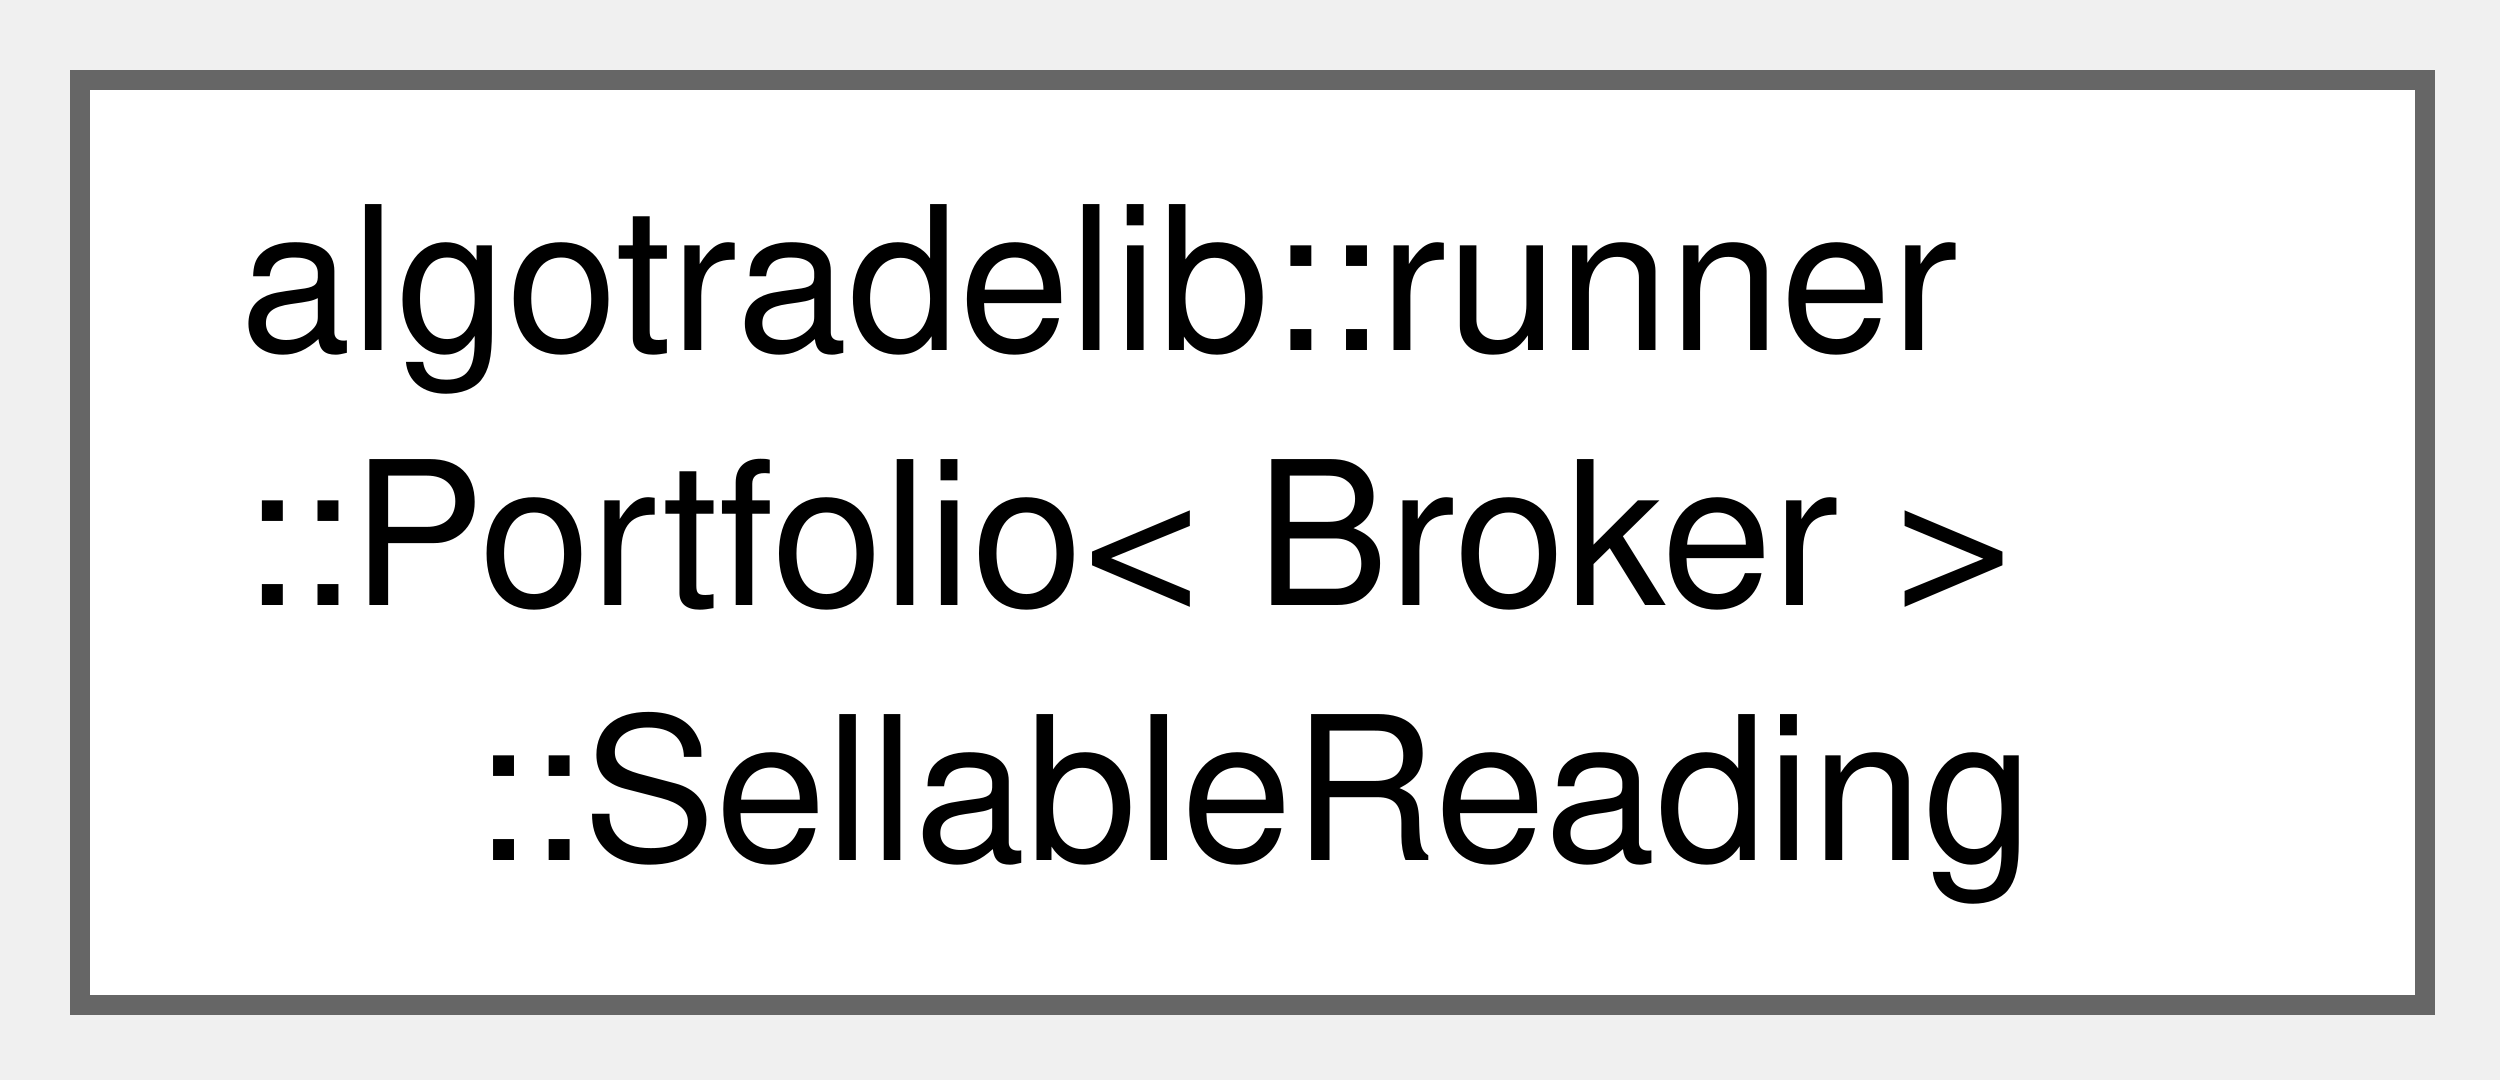
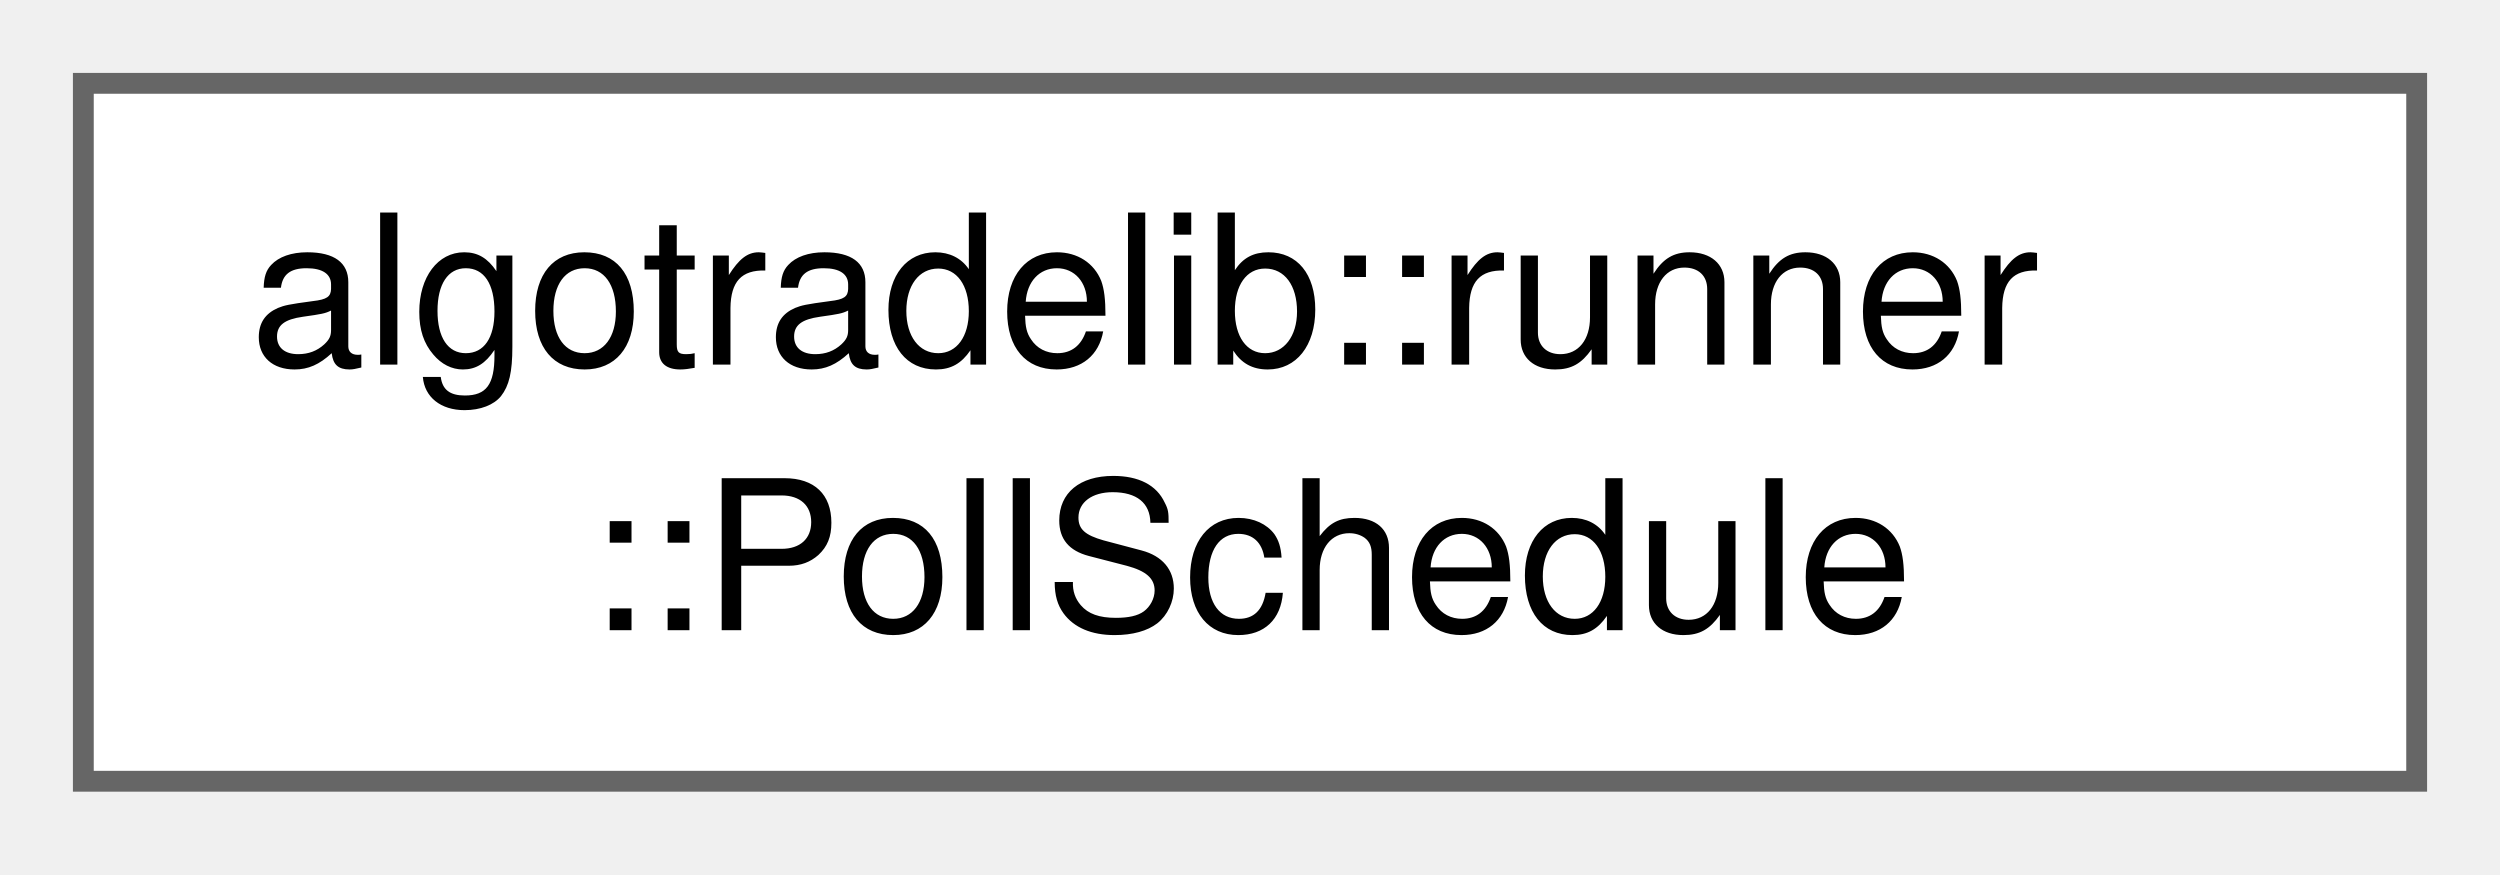
- <svg xmlns="http://www.w3.org/2000/svg" xmlns:xlink="http://www.w3.org/1999/xlink" width="125pt" height="54pt" viewBox="0.00 0.00 125.00 54.00">
-   <g id="graph0" class="graph" transform="scale(1 1) rotate(0) translate(4 50.25)">
+ <svg xmlns="http://www.w3.org/2000/svg" xmlns:xlink="http://www.w3.org/1999/xlink" width="120pt" height="42pt" viewBox="0.00 0.00 120.00 42.00">
+   <g id="graph0" class="graph" transform="scale(1 1) rotate(0) translate(4 37.5)">
    <g id="Node000000" class="node">
      <g id="a_Node000000">
-         <a xlink:href="structalgotradelib_1_1runner_1_1Portfolio_1_1SellableReading.html" target="_top" xlink:title="A sellable quantity together with what it covers, read from the same row.">
-           <polygon fill="white" stroke="#666666" points="117.25,-46.25 0,-46.25 0,0 117.25,0 117.25,-46.25" />
-           <text xml:space="preserve" text-anchor="start" x="8" y="-32.75" font-family="Helvetica,sans-Serif" font-size="10.00">algotradelib::runner</text>
-           <text xml:space="preserve" text-anchor="start" x="8" y="-20" font-family="Helvetica,sans-Serif" font-size="10.00">::Portfolio&lt; Broker &gt;</text>
-           <text xml:space="preserve" text-anchor="middle" x="58.62" y="-7.25" font-family="Helvetica,sans-Serif" font-size="10.00">::SellableReading</text>
+         <a xlink:href="structalgotradelib_1_1runner_1_1PollSchedule.html" target="_top" xlink:title="How often a PollingLoop polls each kind; an unset interval disables that poll.">
+           <polygon fill="white" stroke="#666666" points="112,-33.5 0,-33.5 0,0 112,0 112,-33.5" />
+           <text xml:space="preserve" text-anchor="start" x="8" y="-20" font-family="Helvetica,sans-Serif" font-size="10.00">algotradelib::runner</text>
+           <text xml:space="preserve" text-anchor="middle" x="56" y="-7.25" font-family="Helvetica,sans-Serif" font-size="10.00">::PollSchedule</text>
        </a>
      </g>
    </g>
  </g>
</svg>
